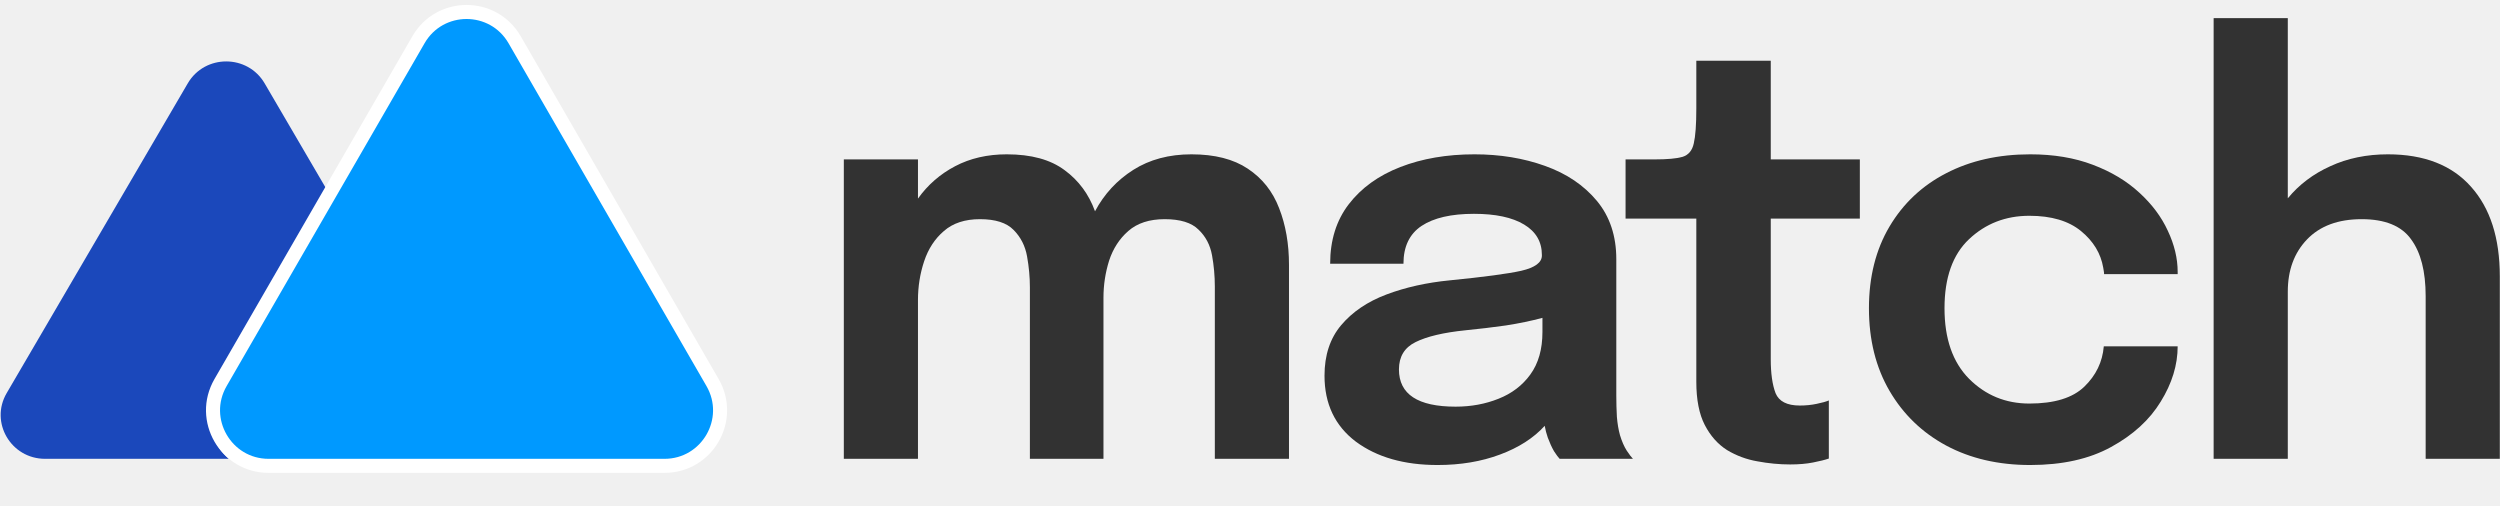
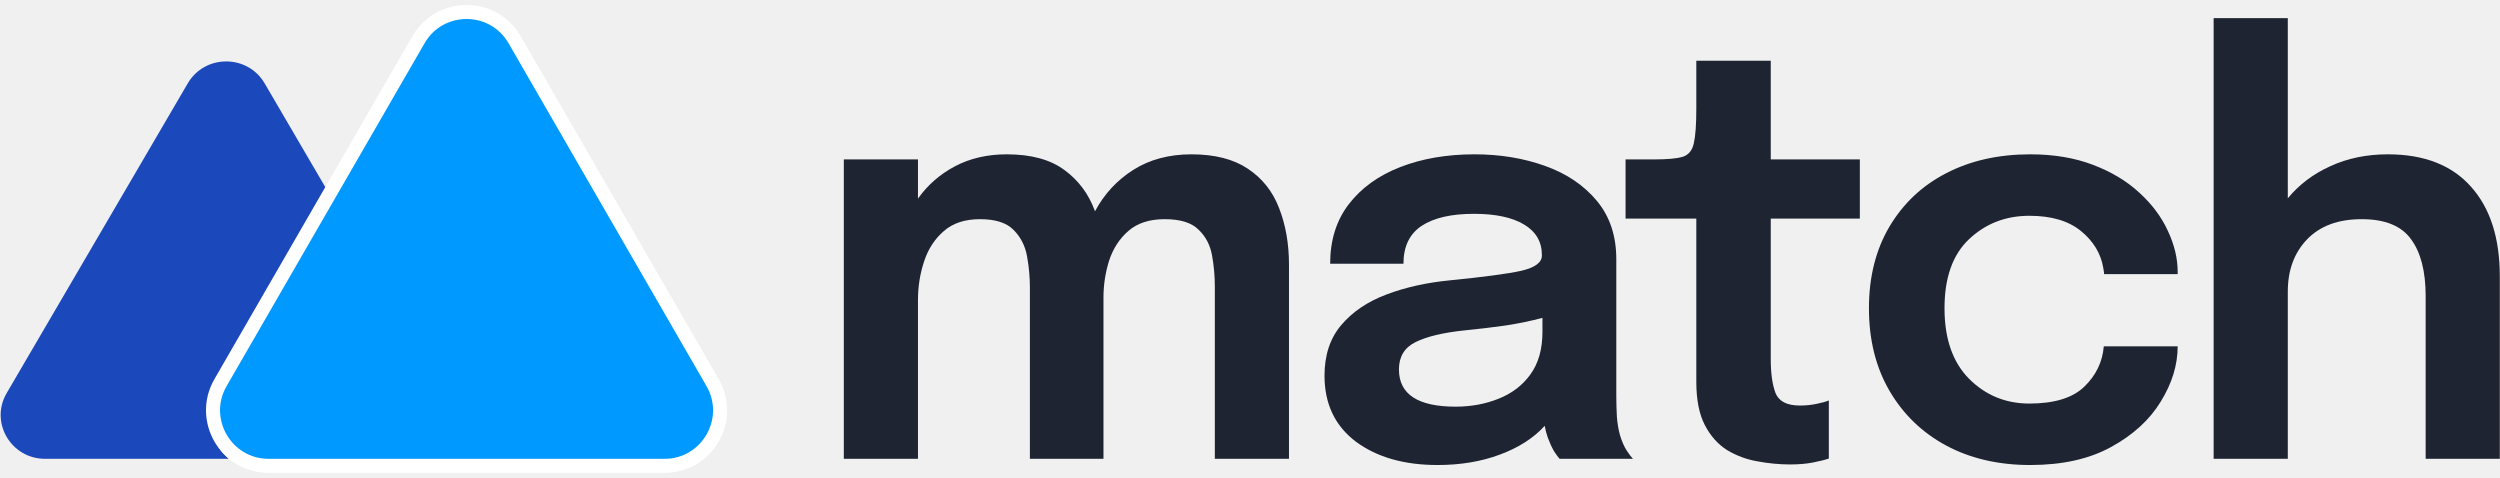
- <svg xmlns="http://www.w3.org/2000/svg" width="178" height="36" viewBox="0 0 178 36" fill="none">
-   <path d="M60.08 32.668V11.35H65.359V14.14C66.055 13.163 66.938 12.394 68.009 11.832C69.079 11.27 70.304 10.988 71.682 10.988C73.422 10.988 74.793 11.363 75.797 12.113C76.801 12.849 77.523 13.825 77.965 15.043C78.621 13.812 79.531 12.829 80.695 12.092C81.859 11.356 83.238 10.988 84.83 10.988C86.49 10.988 87.828 11.33 88.845 12.012C89.875 12.695 90.618 13.631 91.073 14.822C91.541 16.014 91.776 17.358 91.776 18.857V32.668H86.496V20.403C86.496 19.653 86.429 18.911 86.296 18.175C86.162 17.439 85.841 16.83 85.332 16.348C84.837 15.853 84.034 15.605 82.923 15.605C81.839 15.605 80.976 15.886 80.334 16.448C79.705 16.997 79.25 17.7 78.969 18.556C78.701 19.413 78.567 20.289 78.567 21.186V32.668H73.328V20.443C73.328 19.734 73.261 19.004 73.127 18.255C72.994 17.506 72.672 16.877 72.164 16.368C71.669 15.86 70.873 15.605 69.775 15.605C68.705 15.605 67.848 15.886 67.206 16.448C66.563 16.997 66.095 17.713 65.801 18.596C65.506 19.48 65.359 20.403 65.359 21.366V32.668H60.08Z" fill="#323232" />
-   <path d="M102.355 33.109C99.973 33.109 98.032 32.554 96.534 31.443C95.048 30.319 94.305 28.753 94.305 26.746C94.305 25.287 94.7 24.09 95.49 23.153C96.293 22.203 97.37 21.473 98.722 20.965C100.073 20.456 101.572 20.122 103.218 19.961C105.654 19.72 107.353 19.493 108.317 19.279C109.294 19.051 109.782 18.69 109.782 18.195V18.155C109.782 17.218 109.361 16.495 108.517 15.987C107.674 15.478 106.483 15.224 104.944 15.224C103.325 15.224 102.081 15.512 101.211 16.087C100.354 16.663 99.926 17.559 99.926 18.777H94.707C94.707 17.104 95.149 15.692 96.032 14.541C96.928 13.377 98.153 12.494 99.705 11.892C101.258 11.29 103.017 10.988 104.985 10.988C106.805 10.988 108.477 11.263 110.003 11.811C111.542 12.36 112.773 13.19 113.696 14.3C114.62 15.411 115.081 16.796 115.081 18.456V28.171C115.081 28.68 115.095 29.182 115.122 29.677C115.162 30.159 115.235 30.593 115.342 30.982C115.476 31.423 115.637 31.791 115.824 32.086C116.012 32.367 116.159 32.561 116.266 32.668H111.047C110.953 32.574 110.819 32.393 110.645 32.126C110.485 31.845 110.337 31.523 110.204 31.162C110.11 30.895 110.036 30.613 109.983 30.319C109.193 31.189 108.129 31.872 106.791 32.367C105.466 32.862 103.988 33.109 102.355 33.109ZM103.64 28.954C104.737 28.954 105.754 28.767 106.691 28.392C107.641 28.017 108.397 27.442 108.959 26.666C109.535 25.876 109.822 24.866 109.822 23.635V22.631C109.033 22.845 108.163 23.026 107.213 23.173C106.263 23.307 105.312 23.421 104.362 23.514C102.783 23.675 101.592 23.956 100.789 24.357C100 24.745 99.605 25.394 99.605 26.304C99.605 28.071 100.95 28.954 103.64 28.954Z" fill="#323232" />
-   <path d="M127.463 33.069C126.7 33.069 125.924 32.996 125.134 32.848C124.358 32.715 123.635 32.447 122.966 32.045C122.311 31.631 121.782 31.035 121.38 30.259C120.979 29.483 120.778 28.459 120.778 27.188V15.565H115.74V11.35H117.787C118.711 11.35 119.38 11.29 119.795 11.169C120.223 11.035 120.491 10.714 120.598 10.206C120.718 9.697 120.778 8.867 120.778 7.716V4.324H126.078V11.35H132.421V15.565H126.078V25.582C126.078 26.585 126.191 27.388 126.419 27.991C126.66 28.579 127.235 28.874 128.145 28.874C128.573 28.874 128.975 28.834 129.35 28.753C129.738 28.673 130.025 28.593 130.213 28.512V32.648C129.945 32.741 129.57 32.835 129.089 32.929C128.62 33.022 128.078 33.069 127.463 33.069Z" fill="#323232" />
-   <path d="M144.551 33.109C142.29 33.109 140.296 32.648 138.569 31.724C136.856 30.801 135.511 29.503 134.534 27.83C133.558 26.157 133.069 24.197 133.069 21.948C133.069 19.714 133.558 17.773 134.534 16.127C135.511 14.481 136.856 13.217 138.569 12.333C140.296 11.437 142.29 10.988 144.551 10.988C146.224 10.988 147.709 11.236 149.007 11.731C150.319 12.226 151.423 12.889 152.32 13.718C153.216 14.535 153.892 15.438 154.347 16.428C154.815 17.419 155.05 18.395 155.05 19.359V19.52H149.81C149.81 19.439 149.804 19.366 149.79 19.299C149.777 19.218 149.764 19.138 149.75 19.058C149.576 18.041 149.048 17.171 148.164 16.448C147.281 15.726 146.057 15.364 144.491 15.364C142.805 15.364 141.373 15.92 140.195 17.03C139.031 18.128 138.449 19.767 138.449 21.948C138.449 24.116 139.031 25.789 140.195 26.967C141.373 28.145 142.805 28.733 144.491 28.733C146.271 28.733 147.576 28.332 148.405 27.529C149.235 26.726 149.697 25.769 149.79 24.658H155.05C155.05 25.983 154.648 27.295 153.845 28.593C153.056 29.891 151.878 30.968 150.312 31.825C148.76 32.681 146.839 33.109 144.551 33.109Z" fill="#323232" />
-   <path d="M157.611 32.668V1.293H162.891V14.12C163.694 13.143 164.704 12.38 165.922 11.832C167.14 11.27 168.505 10.988 170.017 10.988C172.6 10.988 174.573 11.758 175.938 13.297C177.303 14.822 177.986 16.95 177.986 19.68V32.668H172.707V21.085C172.707 19.319 172.359 17.967 171.663 17.03C170.98 16.08 169.809 15.605 168.15 15.605C166.477 15.605 165.179 16.087 164.256 17.051C163.346 18.001 162.891 19.239 162.891 20.764V32.668H157.611Z" fill="#323232" />
+ <svg xmlns="http://www.w3.org/2000/svg" width="178" height="34" viewBox="0 0 178 34" fill="none">
+   <path d="M60.08 32.668V11.35H65.359V14.14C66.055 13.163 66.938 12.394 68.009 11.832C69.079 11.27 70.304 10.988 71.682 10.988C73.422 10.988 74.793 11.363 75.797 12.113C76.801 12.849 77.523 13.825 77.965 15.043C78.621 13.812 79.531 12.829 80.695 12.092C81.859 11.356 83.238 10.988 84.83 10.988C86.49 10.988 87.828 11.33 88.845 12.012C89.875 12.695 90.618 13.631 91.073 14.822C91.541 16.014 91.776 17.358 91.776 18.857V32.668H86.496V20.403C86.496 19.653 86.429 18.911 86.296 18.175C86.162 17.439 85.841 16.83 85.332 16.348C84.837 15.853 84.034 15.605 82.923 15.605C81.839 15.605 80.976 15.886 80.334 16.448C79.705 16.997 79.25 17.7 78.969 18.556C78.701 19.413 78.567 20.289 78.567 21.186V32.668H73.328V20.443C73.328 19.734 73.261 19.004 73.127 18.255C72.994 17.506 72.672 16.877 72.164 16.368C71.669 15.86 70.873 15.605 69.775 15.605C68.705 15.605 67.848 15.886 67.206 16.448C66.563 16.997 66.095 17.713 65.801 18.596C65.506 19.48 65.359 20.403 65.359 21.366V32.668H60.08Z" fill="#1E2432" />
+   <path d="M102.355 33.109C99.973 33.109 98.032 32.554 96.534 31.443C95.048 30.319 94.305 28.753 94.305 26.746C94.305 25.287 94.7 24.09 95.49 23.153C96.293 22.203 97.37 21.473 98.722 20.965C100.073 20.456 101.572 20.122 103.218 19.961C105.654 19.72 107.353 19.493 108.317 19.279C109.294 19.051 109.782 18.69 109.782 18.195V18.155C109.782 17.218 109.361 16.495 108.517 15.987C107.674 15.478 106.483 15.224 104.944 15.224C103.325 15.224 102.081 15.512 101.211 16.087C100.354 16.663 99.926 17.559 99.926 18.777H94.707C94.707 17.104 95.149 15.692 96.032 14.541C96.928 13.377 98.153 12.494 99.705 11.892C101.258 11.29 103.017 10.988 104.985 10.988C106.805 10.988 108.477 11.263 110.003 11.811C111.542 12.36 112.773 13.19 113.696 14.3C114.62 15.411 115.081 16.796 115.081 18.456V28.171C115.081 28.68 115.095 29.182 115.122 29.677C115.162 30.159 115.235 30.593 115.342 30.982C115.476 31.423 115.637 31.791 115.824 32.086C116.012 32.367 116.159 32.561 116.266 32.668H111.047C110.953 32.574 110.819 32.393 110.645 32.126C110.485 31.845 110.337 31.523 110.204 31.162C110.11 30.895 110.036 30.613 109.983 30.319C109.193 31.189 108.129 31.872 106.791 32.367C105.466 32.862 103.988 33.109 102.355 33.109ZM103.64 28.954C104.737 28.954 105.754 28.767 106.691 28.392C107.641 28.017 108.397 27.442 108.959 26.666C109.535 25.876 109.822 24.866 109.822 23.635V22.631C109.033 22.845 108.163 23.026 107.213 23.173C106.263 23.307 105.312 23.421 104.362 23.514C102.783 23.675 101.592 23.956 100.789 24.357C100 24.745 99.605 25.394 99.605 26.304C99.605 28.071 100.95 28.954 103.64 28.954Z" fill="#1E2432" />
+   <path d="M127.463 33.069C126.7 33.069 125.924 32.996 125.134 32.848C124.358 32.715 123.635 32.447 122.966 32.045C122.311 31.631 121.782 31.035 121.38 30.259C120.979 29.483 120.778 28.459 120.778 27.188V15.565H115.74V11.35H117.787C118.711 11.35 119.38 11.29 119.795 11.169C120.223 11.035 120.491 10.714 120.598 10.206C120.718 9.697 120.778 8.867 120.778 7.716V4.324H126.078V11.35H132.421V15.565H126.078V25.582C126.078 26.585 126.191 27.388 126.419 27.991C126.66 28.579 127.235 28.874 128.145 28.874C128.573 28.874 128.975 28.834 129.35 28.753C129.738 28.673 130.025 28.593 130.213 28.512V32.648C129.945 32.741 129.57 32.835 129.089 32.929C128.62 33.022 128.078 33.069 127.463 33.069Z" fill="#1E2432" />
+   <path d="M144.551 33.109C142.29 33.109 140.296 32.648 138.569 31.724C136.856 30.801 135.511 29.503 134.534 27.83C133.558 26.157 133.069 24.197 133.069 21.948C133.069 19.714 133.558 17.773 134.534 16.127C135.511 14.481 136.856 13.217 138.569 12.333C140.296 11.437 142.29 10.988 144.551 10.988C146.224 10.988 147.709 11.236 149.007 11.731C150.319 12.226 151.423 12.889 152.32 13.718C153.216 14.535 153.892 15.438 154.347 16.428C154.815 17.419 155.05 18.395 155.05 19.359V19.52H149.81C149.81 19.439 149.804 19.366 149.79 19.299C149.777 19.218 149.764 19.138 149.75 19.058C149.576 18.041 149.048 17.171 148.164 16.448C147.281 15.726 146.057 15.364 144.491 15.364C142.805 15.364 141.373 15.92 140.195 17.03C139.031 18.128 138.449 19.767 138.449 21.948C138.449 24.116 139.031 25.789 140.195 26.967C141.373 28.145 142.805 28.733 144.491 28.733C146.271 28.733 147.576 28.332 148.405 27.529C149.235 26.726 149.697 25.769 149.79 24.658H155.05C155.05 25.983 154.648 27.295 153.845 28.593C153.056 29.891 151.878 30.968 150.312 31.825C148.76 32.681 146.839 33.109 144.551 33.109Z" fill="#1E2432" />
+   <path d="M157.611 32.668V1.293H162.891V14.12C163.694 13.143 164.704 12.38 165.922 11.832C167.14 11.27 168.505 10.988 170.017 10.988C172.6 10.988 174.573 11.758 175.938 13.297C177.303 14.822 177.986 16.95 177.986 19.68V32.668H172.707V21.085C172.707 19.319 172.359 17.967 171.663 17.03C170.98 16.08 169.809 15.605 168.15 15.605C166.477 15.605 165.179 16.087 164.256 17.051C163.346 18.001 162.891 19.239 162.891 20.764V32.668H157.611Z" fill="#1E2432" />
  <path fill-rule="evenodd" clip-rule="evenodd" d="M23.6 14.073L18.841 5.933C17.625 3.854 14.586 3.854 13.37 5.933L0.475 27.989C-0.741 30.069 0.779 32.668 3.21 32.668H16.288C15.036 31.612 14.559 29.734 15.487 28.126L23.6 14.073Z" fill="#1B48BB" />
  <path d="M36.641 2.829C35.12 0.194 31.317 0.194 29.796 2.829L15.702 27.24C14.181 29.875 16.082 33.168 19.124 33.168H47.312C50.354 33.168 52.256 29.875 50.735 27.24L36.641 2.829Z" fill="#0099FF" stroke="white" />
</svg>
